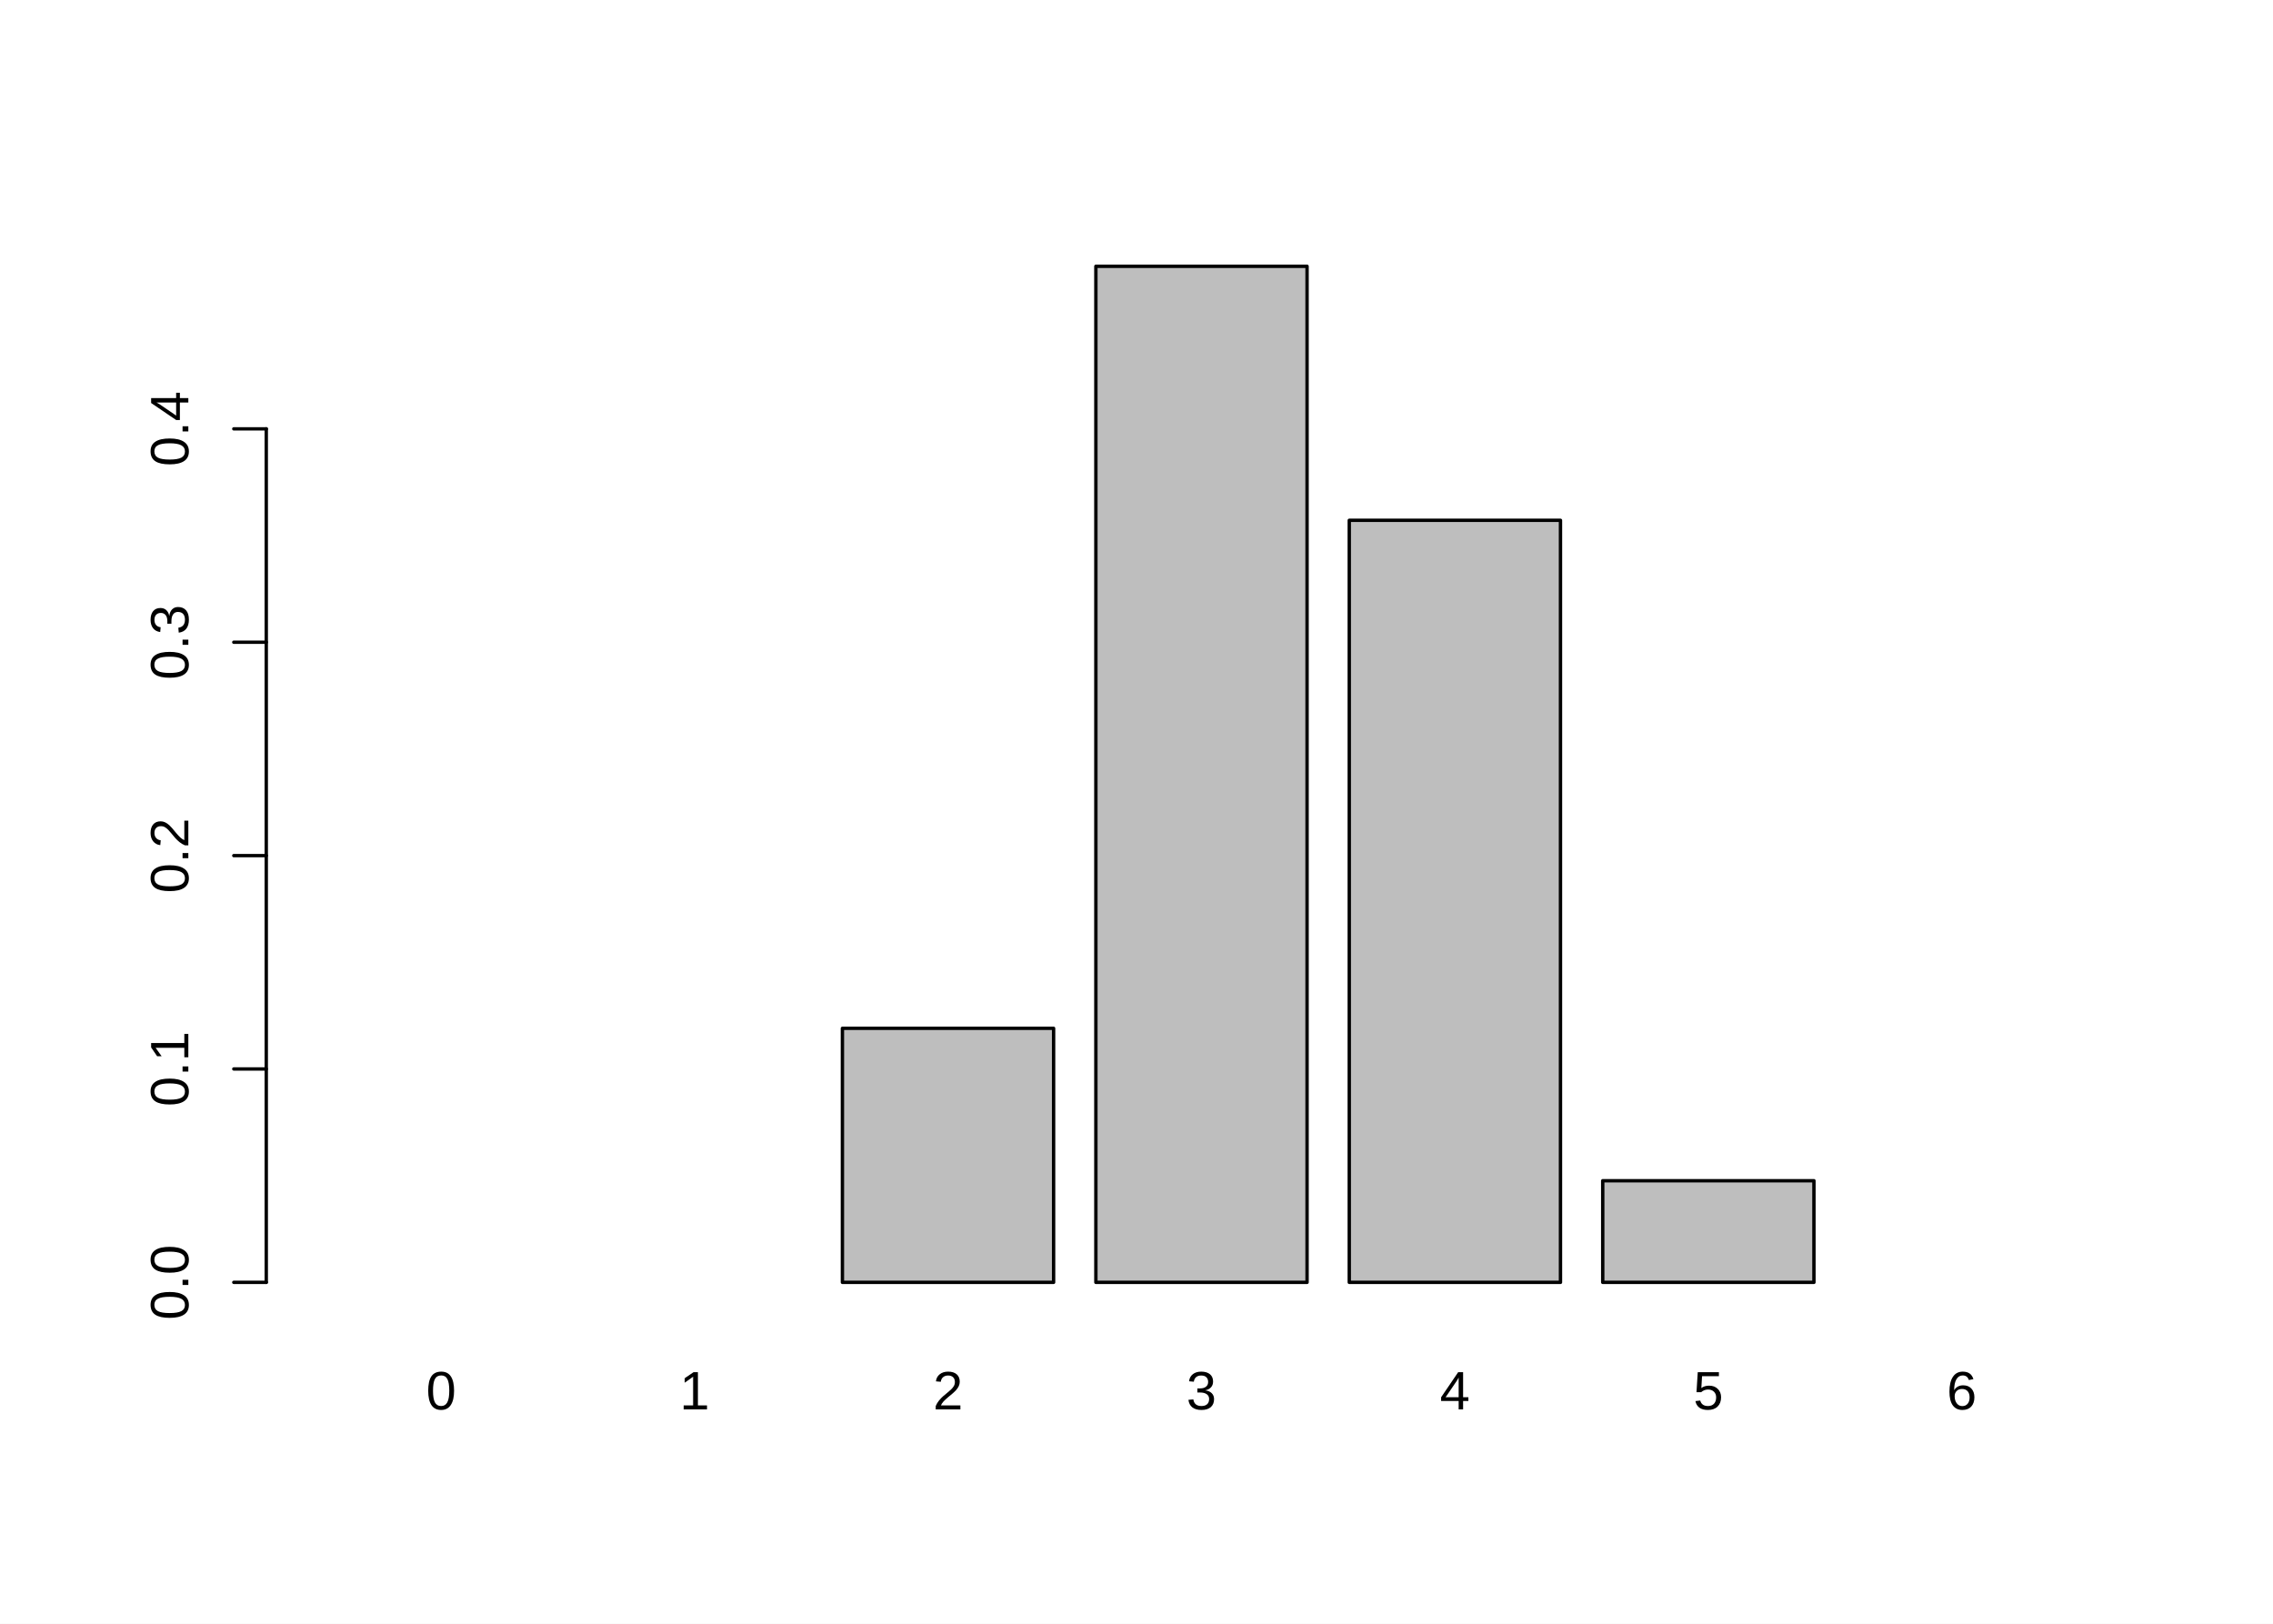
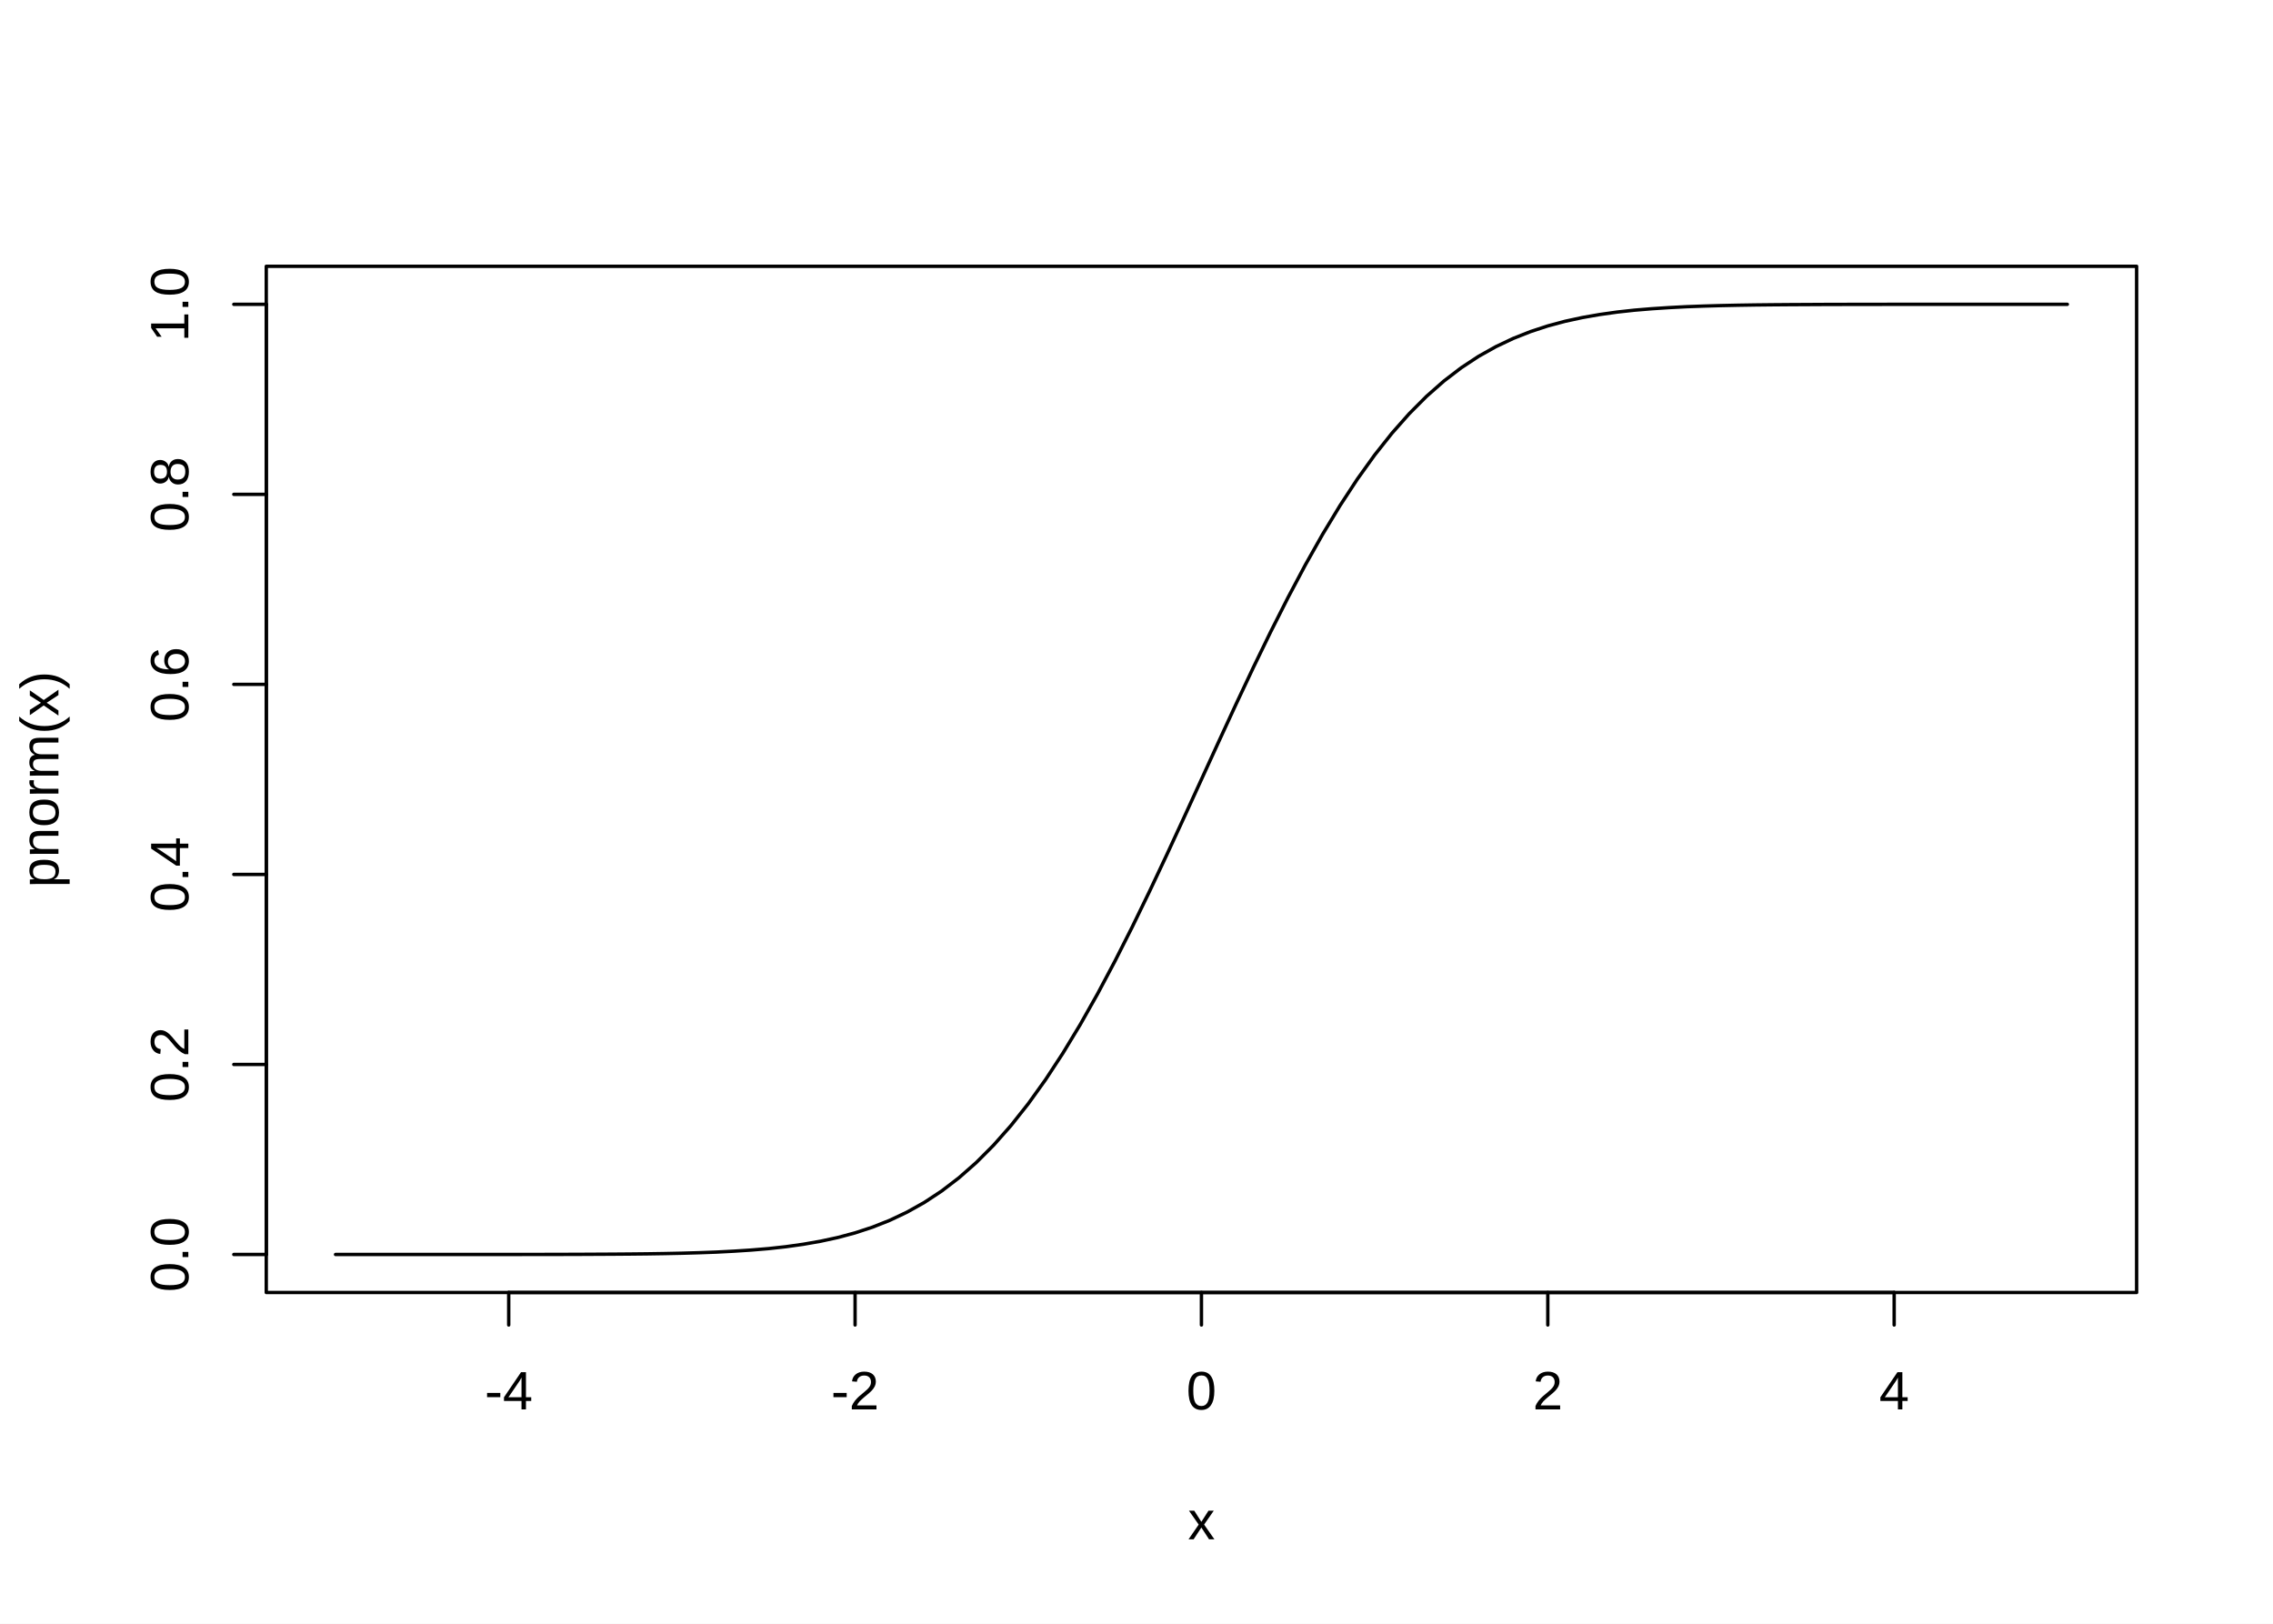
<svg xmlns="http://www.w3.org/2000/svg" viewBox="0 0 504.00 360.00">
  <defs>
    <style type="text/css">
    line, polyline, polygon, path, rect, circle {
      fill: none;
      stroke: #000000;
      stroke-linecap: round;
      stroke-linejoin: round;
      stroke-miterlimit: 10.00;
    }
  </style>
  </defs>
  <rect width="100%" height="100%" style="stroke: none; fill: #FFFFFF;" />
-   <rect x="74.40" y="284.31" width="46.83" height="0.00" style="stroke-width: 0.75; fill: #BEBEBE;" />
-   <rect x="130.60" y="284.31" width="46.83" height="0.00" style="stroke-width: 0.75; fill: #BEBEBE;" />
-   <rect x="186.79" y="227.99" width="46.83" height="56.32" style="stroke-width: 0.75; fill: #BEBEBE;" />
-   <rect x="242.99" y="59.04" width="46.83" height="225.27" style="stroke-width: 0.75; fill: #BEBEBE;" />
-   <rect x="299.18" y="115.36" width="46.83" height="168.95" style="stroke-width: 0.75; fill: #BEBEBE;" />
-   <rect x="355.38" y="261.78" width="46.83" height="22.53" style="stroke-width: 0.75; fill: #BEBEBE;" />
-   <rect x="411.57" y="284.31" width="46.83" height="0.00" style="stroke-width: 0.75; fill: #BEBEBE;" />
-   <text x="94.48" y="312.48" style="font-size: 12.00px; font-family: Arial;" textLength="6.67px" lengthAdjust="spacingAndGlyphs">0</text>
-   <text x="150.67" y="312.48" style="font-size: 12.00px; font-family: Arial;" textLength="6.67px" lengthAdjust="spacingAndGlyphs">1</text>
-   <text x="206.87" y="312.48" style="font-size: 12.00px; font-family: Arial;" textLength="6.67px" lengthAdjust="spacingAndGlyphs">2</text>
-   <text x="263.06" y="312.48" style="font-size: 12.00px; font-family: Arial;" textLength="6.67px" lengthAdjust="spacingAndGlyphs">3</text>
-   <text x="319.26" y="312.48" style="font-size: 12.00px; font-family: Arial;" textLength="6.67px" lengthAdjust="spacingAndGlyphs">4</text>
-   <text x="375.45" y="312.48" style="font-size: 12.00px; font-family: Arial;" textLength="6.67px" lengthAdjust="spacingAndGlyphs">5</text>
-   <text x="431.65" y="312.48" style="font-size: 12.00px; font-family: Arial;" textLength="6.67px" lengthAdjust="spacingAndGlyphs">6</text>
-   <line x1="59.04" y1="284.31" x2="59.04" y2="95.08" style="stroke-width: 0.75;" />
-   <line x1="59.04" y1="284.31" x2="51.84" y2="284.31" style="stroke-width: 0.75;" />
-   <line x1="59.04" y1="237.00" x2="51.84" y2="237.00" style="stroke-width: 0.75;" />
-   <line x1="59.04" y1="189.70" x2="51.84" y2="189.70" style="stroke-width: 0.75;" />
-   <line x1="59.04" y1="142.39" x2="51.84" y2="142.39" style="stroke-width: 0.75;" />
-   <line x1="59.04" y1="95.08" x2="51.84" y2="95.08" style="stroke-width: 0.75;" />
-   <text transform="translate(41.76,292.65) rotate(-90)" style="font-size: 12.00px; font-family: Arial;" textLength="16.68px" lengthAdjust="spacingAndGlyphs">0.0</text>
-   <text transform="translate(41.76,245.34) rotate(-90)" style="font-size: 12.00px; font-family: Arial;" textLength="16.68px" lengthAdjust="spacingAndGlyphs">0.1</text>
-   <text transform="translate(41.76,198.04) rotate(-90)" style="font-size: 12.00px; font-family: Arial;" textLength="16.68px" lengthAdjust="spacingAndGlyphs">0.2</text>
-   <text transform="translate(41.76,150.73) rotate(-90)" style="font-size: 12.00px; font-family: Arial;" textLength="16.68px" lengthAdjust="spacingAndGlyphs">0.3</text>
-   <text transform="translate(41.76,103.42) rotate(-90)" style="font-size: 12.00px; font-family: Arial;" textLength="16.68px" lengthAdjust="spacingAndGlyphs">0.4</text>
+   <defs>
+     <clipPath id="cpNTkuMDR8NDczLjc2fDI4Ni41Nnw1OS4wNA==">
+       <rect x="59.04" y="59.04" width="414.72" height="227.52" />
+     </clipPath>
+   </defs>
+   <polyline points="74.40,278.13 78.24,278.13 82.08,278.13 85.92,278.13 89.76,278.13 93.60,278.13 97.44,278.13 101.28,278.13 105.12,278.13 108.96,278.13 112.80,278.13 116.64,278.12 120.48,278.12 124.32,278.11 128.16,278.10 132.00,278.08 135.84,278.06 139.68,278.03 143.52,277.99 147.36,277.93 151.20,277.85 155.04,277.74 158.88,277.60 162.72,277.40 166.56,277.15 170.40,276.83 174.24,276.41 178.08,275.87 181.92,275.20 185.76,274.37 189.60,273.34 193.44,272.08 197.28,270.56 201.12,268.74 204.96,266.59 208.80,264.06 212.64,261.12 216.48,257.74 220.32,253.89 224.16,249.55 228.00,244.71 231.84,239.36 235.68,233.50 239.52,227.16 243.36,220.36 247.20,213.13 251.04,205.54 254.88,197.64 258.72,189.50 262.56,181.19 266.40,172.80 270.24,164.41 274.08,156.10 277.92,147.96 281.76,140.06 285.60,132.47 289.44,125.24 293.28,118.44 297.12,112.10 300.96,106.24 304.80,100.89 308.64,96.05 312.48,91.71 316.32,87.86 320.16,84.48 324.00,81.54 327.84,79.01 331.68,76.86 335.52,75.04 339.36,73.52 343.20,72.26 347.04,71.23 350.88,70.40 354.72,69.73 358.56,69.19 362.40,68.77 366.24,68.45 370.08,68.20 373.92,68.00 377.76,67.86 381.60,67.75 385.44,67.67 389.28,67.61 393.12,67.57 396.96,67.54 400.80,67.52 404.64,67.50 408.48,67.49 412.32,67.48 416.16,67.48 420.00,67.47 423.84,67.47 427.68,67.47 431.52,67.47 435.36,67.47 439.20,67.47 443.04,67.47 446.88,67.47 450.72,67.47 454.56,67.47 458.40,67.47 " style="stroke-width: 0.75;" clip-path="url(#cpNTkuMDR8NDczLjc2fDI4Ni41Nnw1OS4wNA==)" />
+   <defs>
+     <clipPath id="cpMC4wMHw1MDQuMDB8MzYwLjAwfDAuMDA=">
+       <rect x="0.00" y="0.00" width="504.00" height="360.00" />
+     </clipPath>
+   </defs>
+   <line x1="112.80" y1="286.56" x2="420.00" y2="286.56" style="stroke-width: 0.75;" clip-path="url(#cpMC4wMHw1MDQuMDB8MzYwLjAwfDAuMDA=)" />
+   <line x1="112.80" y1="286.56" x2="112.80" y2="293.76" style="stroke-width: 0.75;" clip-path="url(#cpMC4wMHw1MDQuMDB8MzYwLjAwfDAuMDA=)" />
+   <line x1="189.60" y1="286.56" x2="189.60" y2="293.76" style="stroke-width: 0.75;" clip-path="url(#cpMC4wMHw1MDQuMDB8MzYwLjAwfDAuMDA=)" />
+   <line x1="266.40" y1="286.56" x2="266.40" y2="293.76" style="stroke-width: 0.75;" clip-path="url(#cpMC4wMHw1MDQuMDB8MzYwLjAwfDAuMDA=)" />
+   <line x1="343.20" y1="286.56" x2="343.20" y2="293.76" style="stroke-width: 0.75;" clip-path="url(#cpMC4wMHw1MDQuMDB8MzYwLjAwfDAuMDA=)" />
+   <line x1="420.00" y1="286.56" x2="420.00" y2="293.76" style="stroke-width: 0.75;" clip-path="url(#cpMC4wMHw1MDQuMDB8MzYwLjAwfDAuMDA=)" />
+   <g clip-path="url(#cpMC4wMHw1MDQuMDB8MzYwLjAwfDAuMDA=)">
+     <text x="107.47" y="312.48" style="font-size: 12.00px; font-family: Arial;" textLength="10.67px" lengthAdjust="spacingAndGlyphs">-4</text>
+   </g>
+   <g clip-path="url(#cpMC4wMHw1MDQuMDB8MzYwLjAwfDAuMDA=)">
+     <text x="184.27" y="312.48" style="font-size: 12.00px; font-family: Arial;" textLength="10.67px" lengthAdjust="spacingAndGlyphs">-2</text>
+   </g>
+   <g clip-path="url(#cpMC4wMHw1MDQuMDB8MzYwLjAwfDAuMDA=)">
+     <text x="263.06" y="312.48" style="font-size: 12.00px; font-family: Arial;" textLength="6.67px" lengthAdjust="spacingAndGlyphs">0</text>
+   </g>
+   <g clip-path="url(#cpMC4wMHw1MDQuMDB8MzYwLjAwfDAuMDA=)">
+     <text x="339.86" y="312.48" style="font-size: 12.00px; font-family: Arial;" textLength="6.67px" lengthAdjust="spacingAndGlyphs">2</text>
+   </g>
+   <g clip-path="url(#cpMC4wMHw1MDQuMDB8MzYwLjAwfDAuMDA=)">
+     <text x="416.66" y="312.48" style="font-size: 12.00px; font-family: Arial;" textLength="6.67px" lengthAdjust="spacingAndGlyphs">4</text>
+   </g>
+   <line x1="59.04" y1="278.13" x2="59.04" y2="67.47" style="stroke-width: 0.75;" clip-path="url(#cpMC4wMHw1MDQuMDB8MzYwLjAwfDAuMDA=)" />
+   <line x1="59.04" y1="278.13" x2="51.84" y2="278.13" style="stroke-width: 0.75;" clip-path="url(#cpMC4wMHw1MDQuMDB8MzYwLjAwfDAuMDA=)" />
+   <line x1="59.04" y1="236.00" x2="51.84" y2="236.00" style="stroke-width: 0.75;" clip-path="url(#cpMC4wMHw1MDQuMDB8MzYwLjAwfDAuMDA=)" />
+   <line x1="59.04" y1="193.87" x2="51.84" y2="193.87" style="stroke-width: 0.75;" clip-path="url(#cpMC4wMHw1MDQuMDB8MzYwLjAwfDAuMDA=)" />
+   <line x1="59.04" y1="151.73" x2="51.84" y2="151.73" style="stroke-width: 0.75;" clip-path="url(#cpMC4wMHw1MDQuMDB8MzYwLjAwfDAuMDA=)" />
+   <line x1="59.04" y1="109.60" x2="51.84" y2="109.60" style="stroke-width: 0.75;" clip-path="url(#cpMC4wMHw1MDQuMDB8MzYwLjAwfDAuMDA=)" />
+   <line x1="59.04" y1="67.47" x2="51.84" y2="67.47" style="stroke-width: 0.75;" clip-path="url(#cpMC4wMHw1MDQuMDB8MzYwLjAwfDAuMDA=)" />
+   <g clip-path="url(#cpMC4wMHw1MDQuMDB8MzYwLjAwfDAuMDA=)">
+     <text transform="translate(41.76,286.47) rotate(-90)" style="font-size: 12.00px; font-family: Arial;" textLength="16.68px" lengthAdjust="spacingAndGlyphs">0.0</text>
+   </g>
+   <g clip-path="url(#cpMC4wMHw1MDQuMDB8MzYwLjAwfDAuMDA=)">
+     <text transform="translate(41.76,244.34) rotate(-90)" style="font-size: 12.00px; font-family: Arial;" textLength="16.68px" lengthAdjust="spacingAndGlyphs">0.2</text>
+   </g>
+   <g clip-path="url(#cpMC4wMHw1MDQuMDB8MzYwLjAwfDAuMDA=)">
+     <text transform="translate(41.76,202.21) rotate(-90)" style="font-size: 12.00px; font-family: Arial;" textLength="16.68px" lengthAdjust="spacingAndGlyphs">0.4</text>
+   </g>
+   <g clip-path="url(#cpMC4wMHw1MDQuMDB8MzYwLjAwfDAuMDA=)">
+     <text transform="translate(41.76,160.07) rotate(-90)" style="font-size: 12.00px; font-family: Arial;" textLength="16.68px" lengthAdjust="spacingAndGlyphs">0.6</text>
+   </g>
+   <g clip-path="url(#cpMC4wMHw1MDQuMDB8MzYwLjAwfDAuMDA=)">
+     <text transform="translate(41.76,117.94) rotate(-90)" style="font-size: 12.00px; font-family: Arial;" textLength="16.68px" lengthAdjust="spacingAndGlyphs">0.8</text>
+   </g>
+   <g clip-path="url(#cpMC4wMHw1MDQuMDB8MzYwLjAwfDAuMDA=)">
+     <text transform="translate(41.76,75.81) rotate(-90)" style="font-size: 12.00px; font-family: Arial;" textLength="16.68px" lengthAdjust="spacingAndGlyphs">1.0</text>
+   </g>
+   <polyline points="59.04,286.56 473.76,286.56 473.76,59.04 59.04,59.04 59.04,286.56 " style="stroke-width: 0.75;" clip-path="url(#cpMC4wMHw1MDQuMDB8MzYwLjAwfDAuMDA=)" />
+   <g clip-path="url(#cpMC4wMHw1MDQuMDB8MzYwLjAwfDAuMDA=)">
+     <text x="263.40" y="341.28" style="font-size: 12.00px; font-family: Arial;" textLength="6.00px" lengthAdjust="spacingAndGlyphs">x</text>
+   </g>
+   <g clip-path="url(#cpMC4wMHw1MDQuMDB8MzYwLjAwfDAuMDA=)">
+     <text transform="translate(12.96,196.80) rotate(-90)" style="font-size: 12.00px; font-family: Arial;" textLength="48.01px" lengthAdjust="spacingAndGlyphs">pnorm(x)</text>
+   </g>
</svg>
